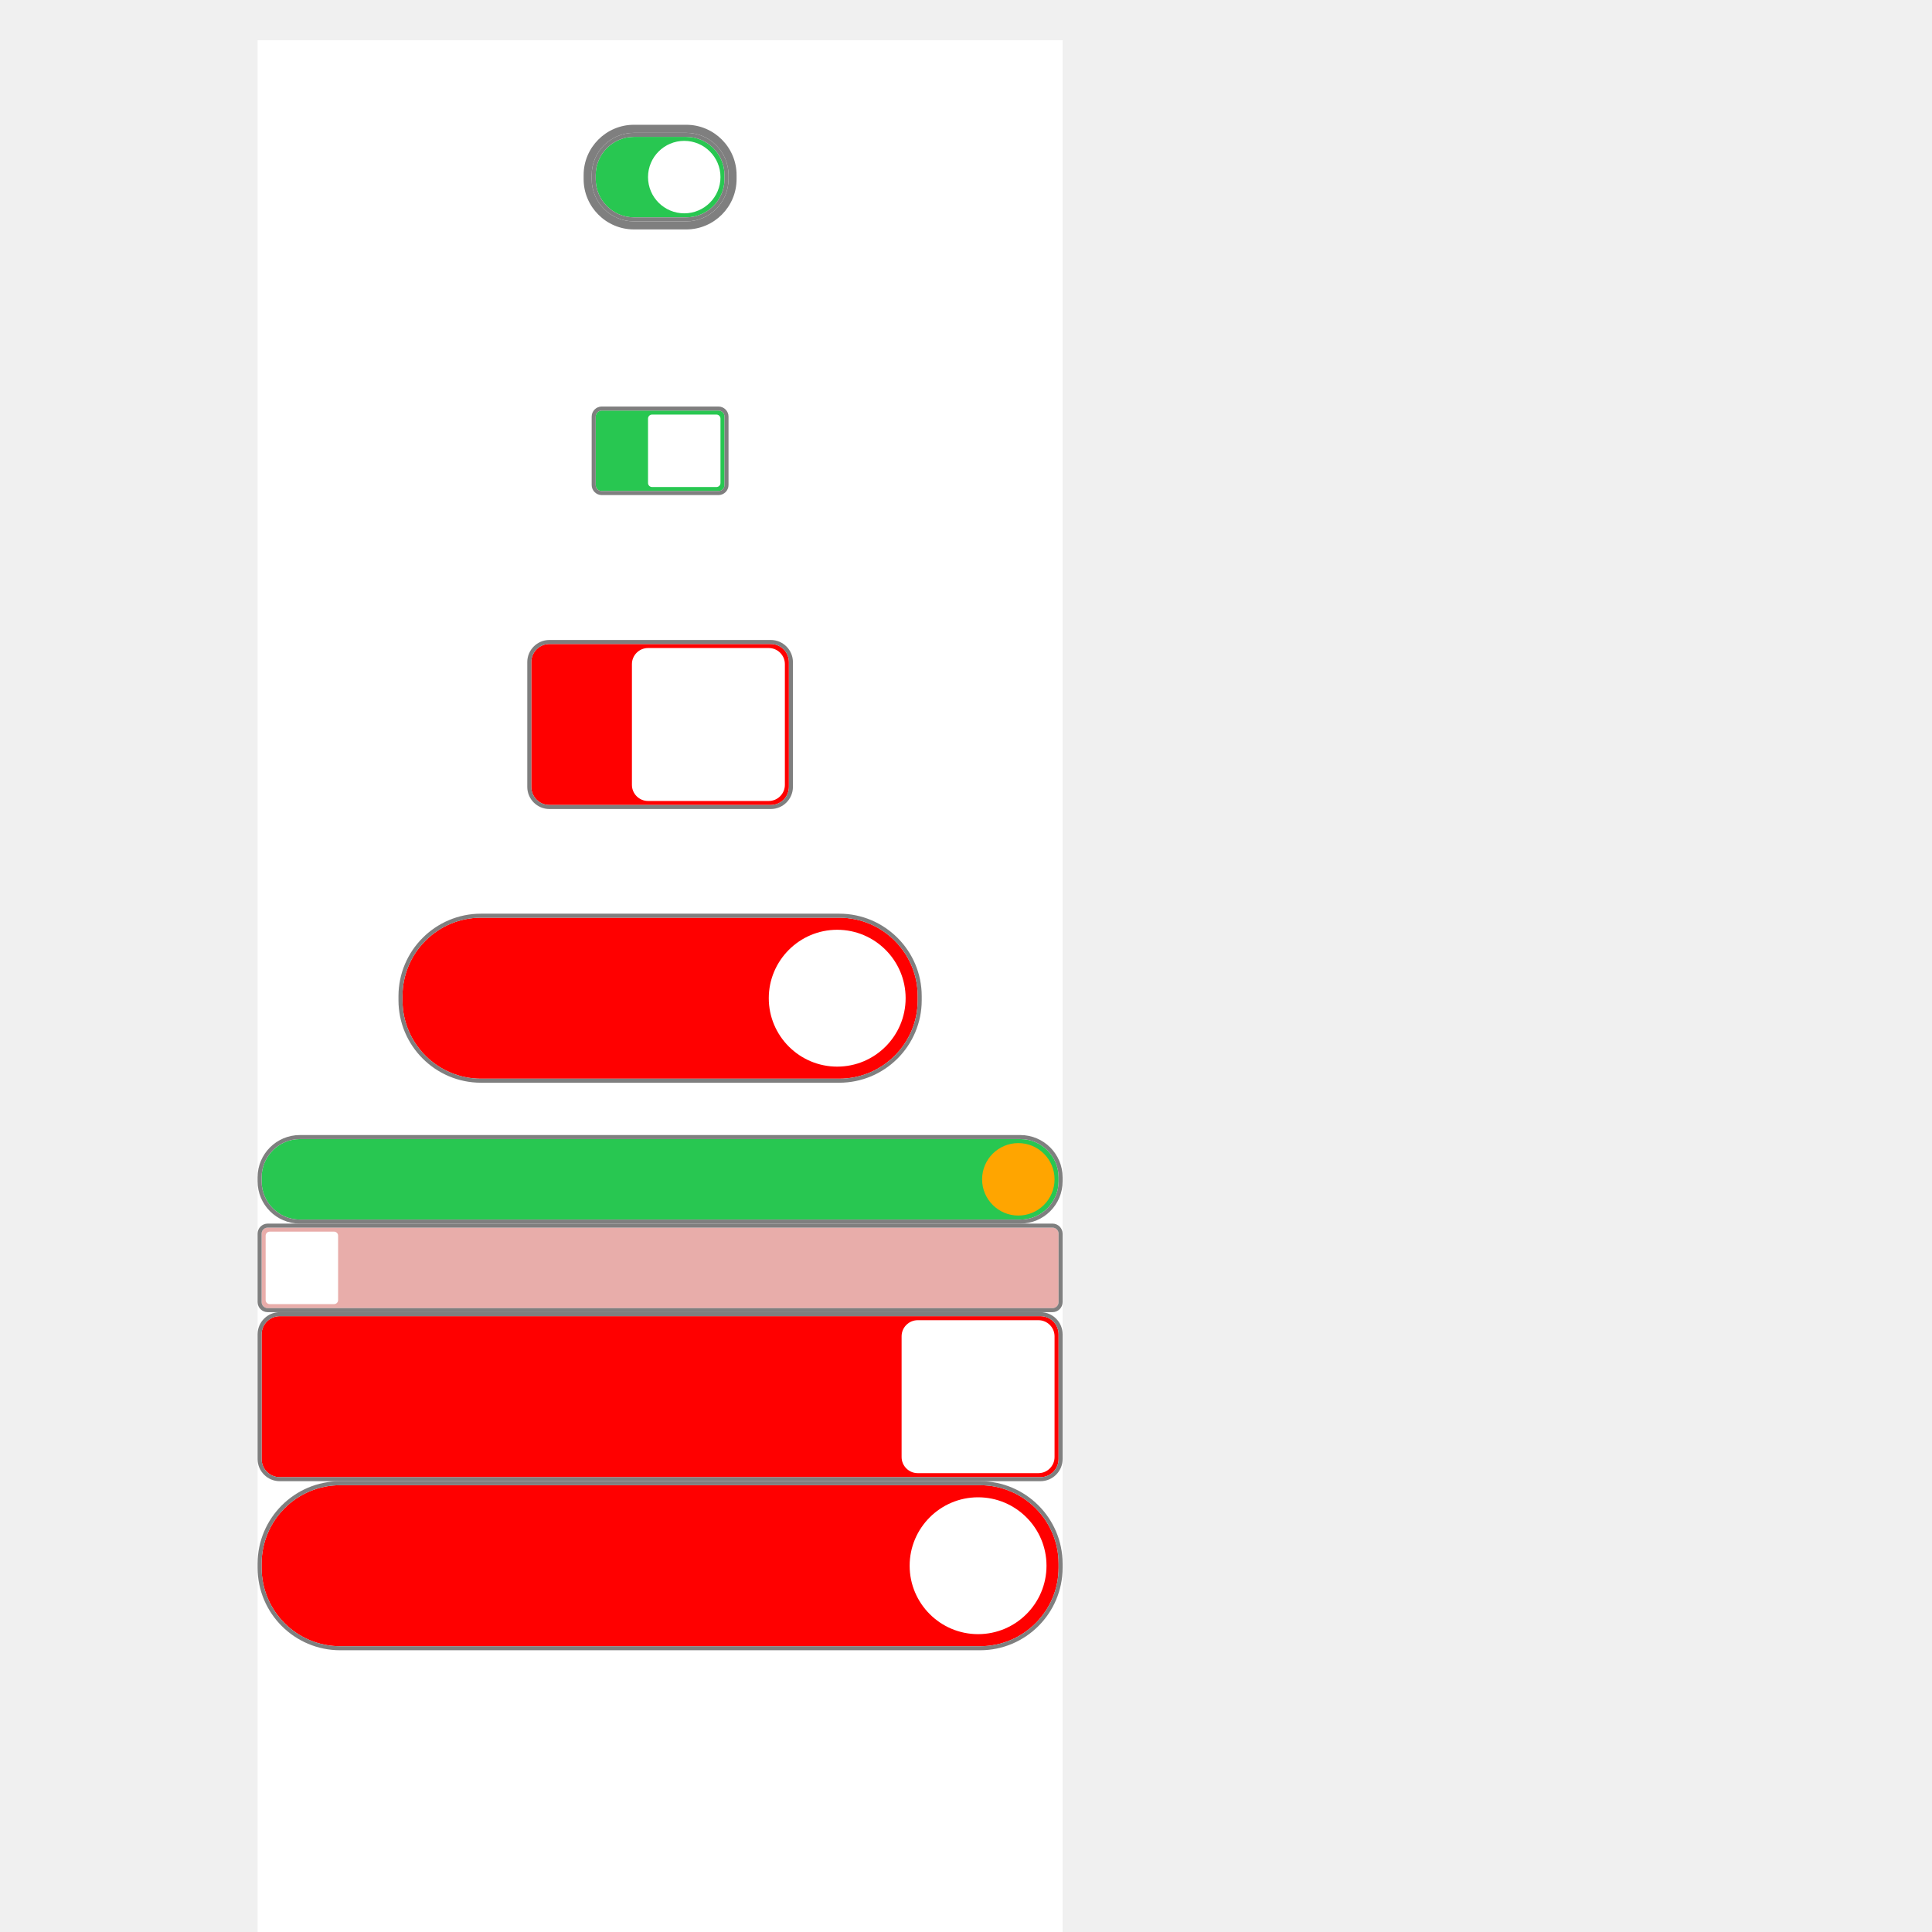
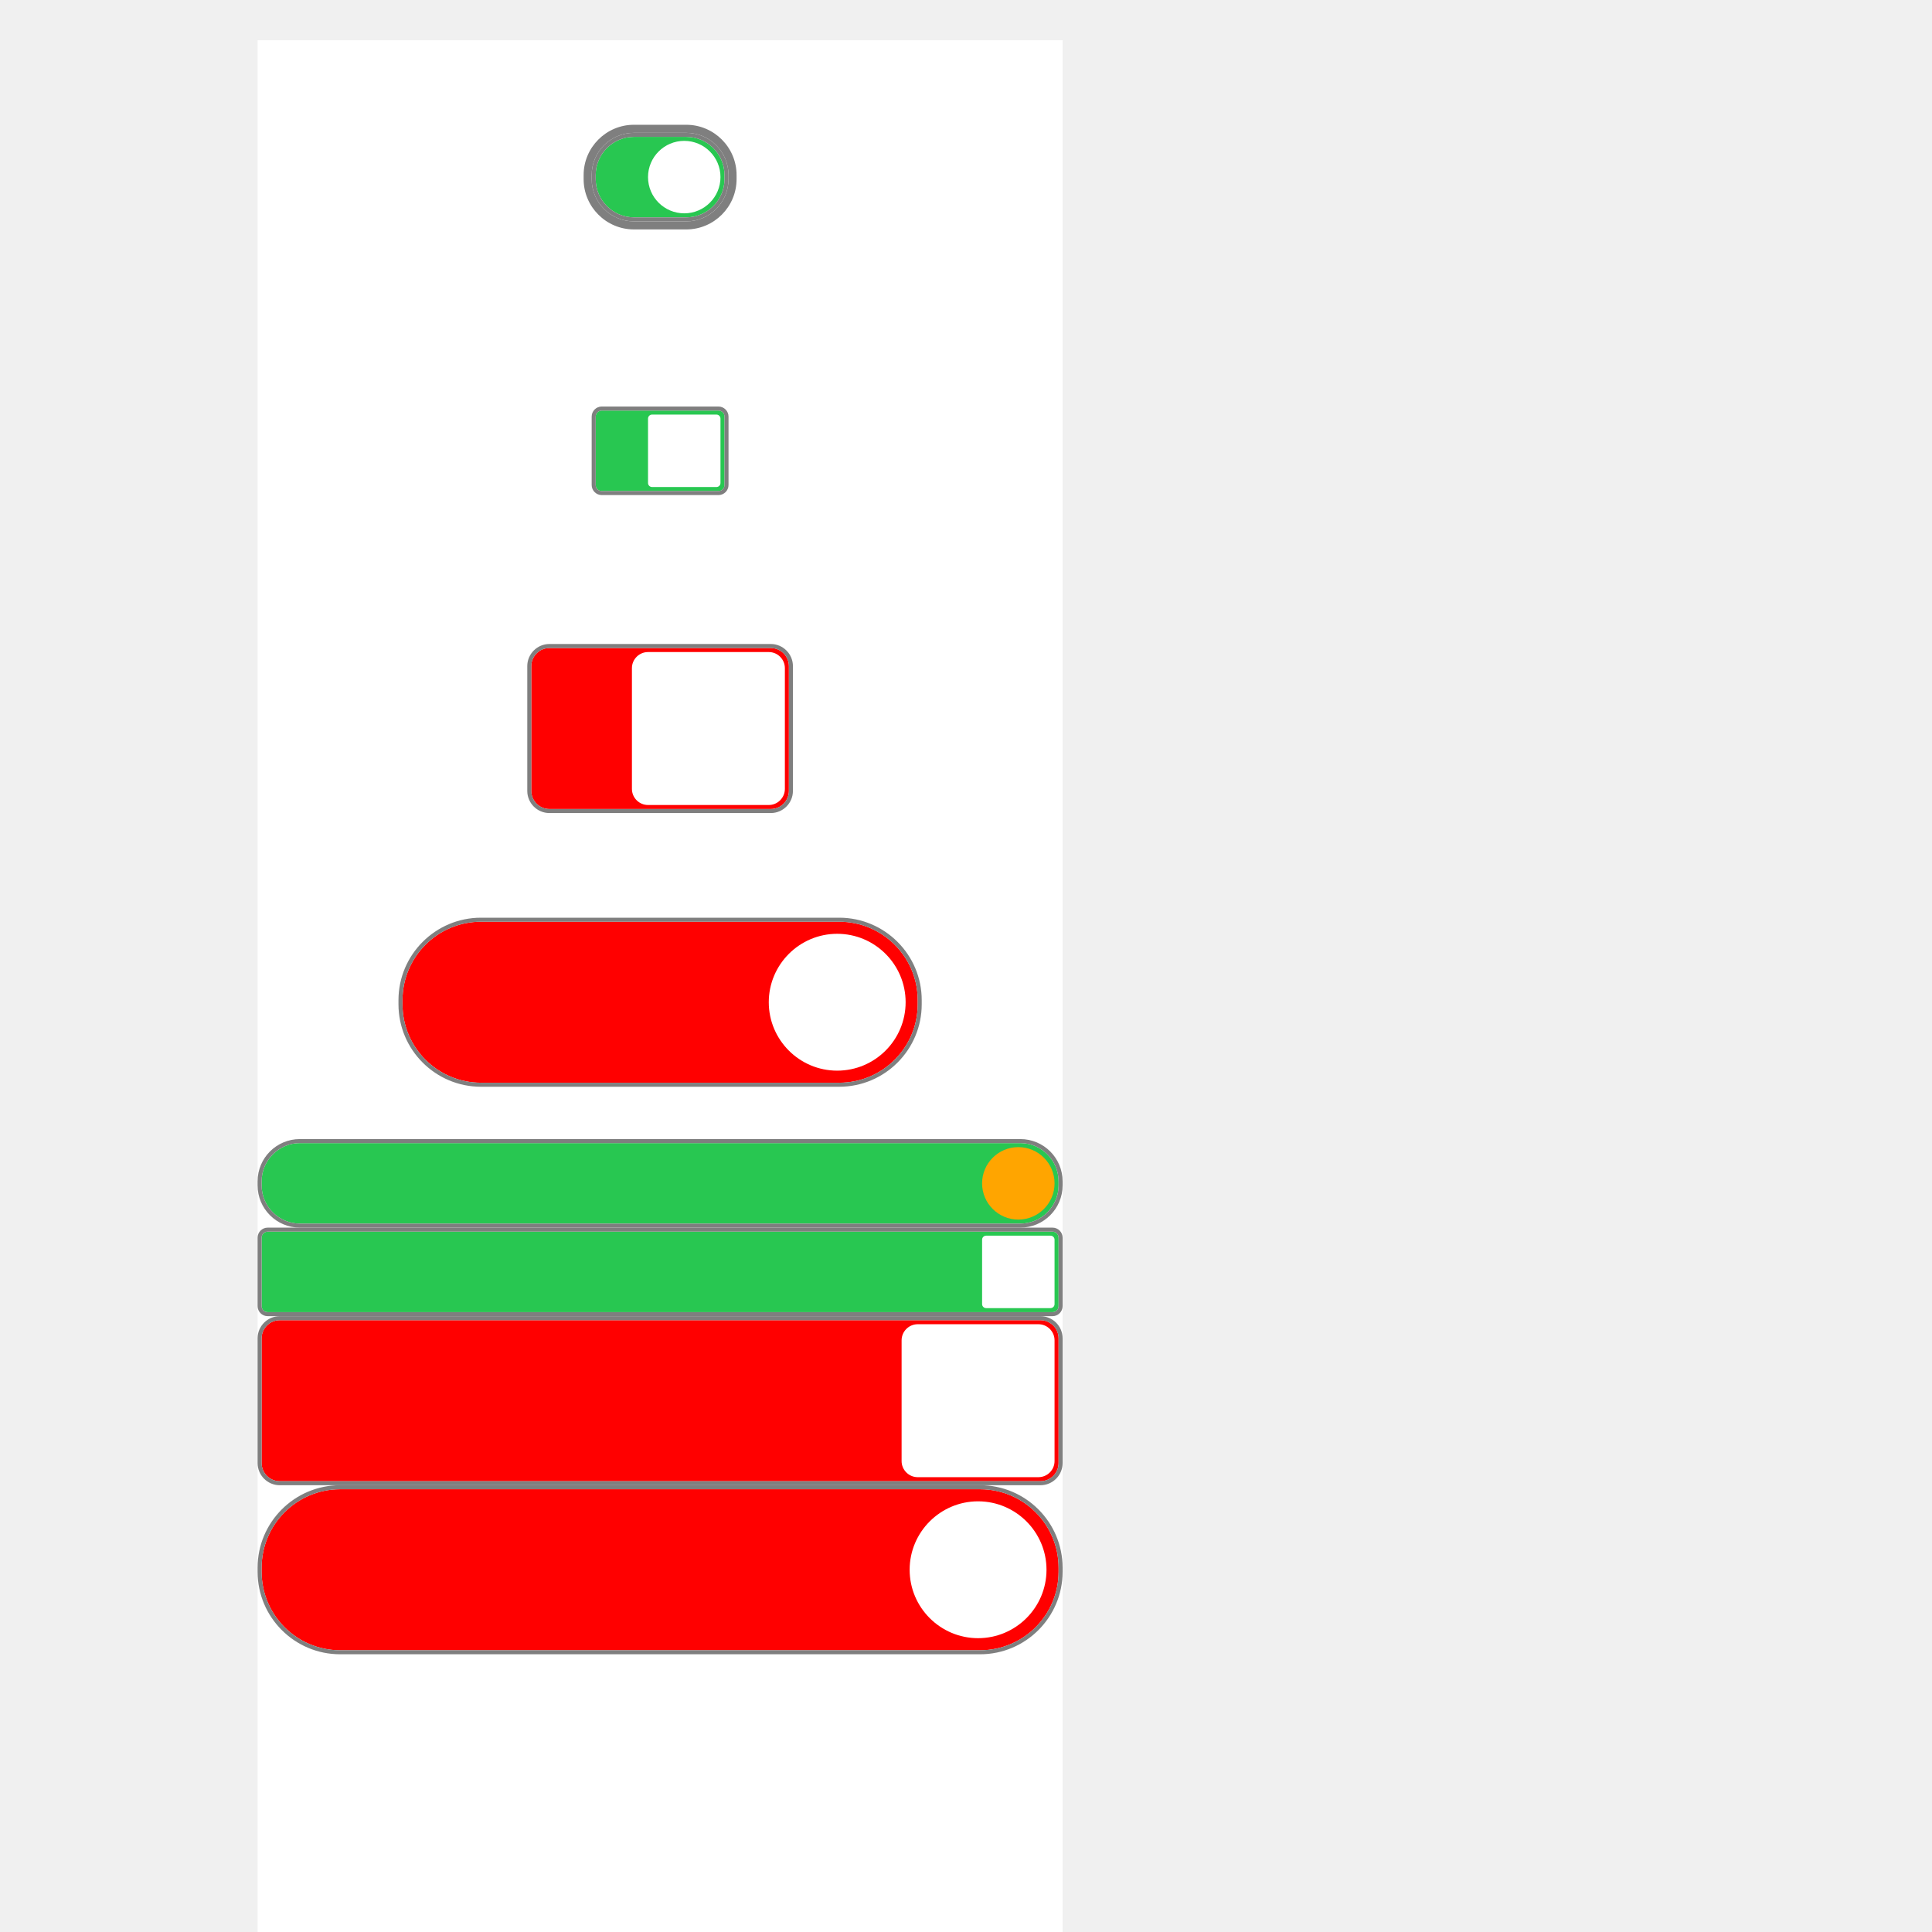
<svg xmlns="http://www.w3.org/2000/svg" version="1.1" viewBox="0 0 480 480">
  <defs>
    <clipPath id="clip_0">
      <polygon points="64 10,264 10,264 480,64 480" />
    </clipPath>
  </defs>
  <g clip-path="url(#clip_0)">
-     <path style="fill:#FFFFFF;" d="M 64,10 C 64,10 64,10 64,10 L 264,10 C 264,10 264,10 264,10 L 264,480 C 264,480 264,480 264,480 L 64,480 C 64,480 64,480 64,480 L 64,10 Z" />
+     <path style="fill:#FFFFFF;" d="M 64,10 L 264,10 L 264,480 L 64,480 L 64,10 Z" />
    <path style="fill:#7F7F7F;" d="M 145,43.50 C 145,36.61 150.61,31 157.50,31 L 170.50,31 C 177.39,31 183,36.61 183,43.50 L 183,44.50 C 183,51.39 177.39,57 170.50,57 L 157.50,57 C 150.61,57 145,51.39 145,44.50 L 145,43.50 M 157.50,33 C 151.70,33 147,37.70 147,43.50 L 147,44.50 C 147,50.30 151.70,55 157.50,55 L 170.50,55 C 176.30,55 181,50.30 181,44.50 L 181,43.50 C 181,37.70 176.30,33 170.50,33 L 157.50,33 Z" />
    <path style="fill:#28C751;" d="M 157.50,34 C 152.27,34 148,38.27 148,43.50 L 148,44.50 C 148,49.73 152.27,54 157.50,54 L 170.50,54 C 175.73,54 180,49.73 180,44.50 L 180,43.50 C 180,38.27 175.73,34 170.50,34 L 157.50,34 Z" />
    <path style="fill:#7F7F7F;" d="M 147,43.50 C 147,37.70 151.70,33 157.50,33 L 170.50,33 C 176.30,33 181,37.70 181,43.50 L 181,44.50 C 181,50.30 176.30,55 170.50,55 L 157.50,55 C 151.70,55 147,50.30 147,44.50 L 147,43.50 M 157.50,34 C 152.27,34 148,38.27 148,43.50 L 148,44.50 C 148,49.73 152.27,54 157.50,54 L 170.50,54 C 175.73,54 180,49.73 180,44.50 L 180,43.50 C 180,38.27 175.73,34 170.50,34 L 157.50,34 Z" />
    <path style="fill:#FFFFFF;" d="M 161,44 C 161,39.03 165.03,35 170,35 L 170,35 C 174.97,35 179,39.03 179,44 L 179,44 C 179,48.97 174.97,53 170,53 L 170,53 C 165.03,53 161,48.97 161,44 L 161,44 Z" />
    <path style="fill:#28C751;" d="M 149.50,102 C 148.67,102 148,102.67 148,103.50 L 148,120.50 C 148,121.33 148.67,122 149.50,122 L 178.50,122 C 179.33,122 180,121.33 180,120.50 L 180,103.50 C 180,102.67 179.33,102 178.50,102 L 149.50,102 Z" />
    <path style="fill:#7F7F7F;" d="M 147,103.50 C 147,102.13 148.13,101 149.50,101 L 178.50,101 C 179.88,101 181,102.13 181,103.50 L 181,120.50 C 181,121.88 179.88,123 178.50,123 L 149.50,123 C 148.13,123 147,121.88 147,120.50 L 147,103.50 M 149.50,102 C 148.67,102 148,102.67 148,103.50 L 148,120.50 C 148,121.33 148.67,122 149.50,122 L 178.50,122 C 179.33,122 180,121.33 180,120.50 L 180,103.50 C 180,102.67 179.33,102 178.50,102 L 149.50,102 Z" />
    <path style="fill:#FFFFFF;" d="M 161,104 C 161,103.45 161.45,103 162,103 L 178,103 C 178.55,103 179,103.45 179,104 L 179,120 C 179,120.55 178.55,121 178,121 L 162,121 C 161.45,121 161,120.55 161,120 L 161,104 Z" />
-     <path style="fill:#FF0000;" d="M 136.50,160 C 134.02,160 132,162.02 132,164.50 L 132,195.50 C 132,197.98 134.02,200 136.50,200 L 191.50,200 C 193.98,200 196,197.98 196,195.50 L 196,164.50 C 196,162.02 193.98,160 191.50,160 L 136.50,160 Z" />
-     <path style="fill:#7F7F7F;" d="M 131,164.50 C 131,161.47 133.47,159 136.50,159 L 191.50,159 C 194.53,159 197,161.47 197,164.50 L 197,195.50 C 197,198.53 194.53,201 191.50,201 L 136.50,201 C 133.47,201 131,198.53 131,195.50 L 131,164.50 M 136.50,160 C 134.02,160 132,162.02 132,164.50 L 132,195.50 C 132,197.98 134.02,200 136.50,200 L 191.50,200 C 193.98,200 196,197.98 196,195.50 L 196,164.50 C 196,162.02 193.98,160 191.50,160 L 136.50,160 Z" />
-     <path style="fill:#FFFFFF;" d="M 157,165 C 157,162.80 158.80,161 161,161 L 191,161 C 193.20,161 195,162.80 195,165 L 195,195 C 195,197.20 193.20,199 191,199 L 161,199 C 158.80,199 157,197.20 157,195 L 157,165 Z" />
-     <path style="fill:#FF0000;" d="M 119.50,228 C 108.73,228 100,236.73 100,247.50 L 100,248.50 C 100,259.27 108.73,268 119.50,268 L 208.50,268 C 219.27,268 228,259.27 228,248.50 L 228,247.50 C 228,236.73 219.27,228 208.50,228 L 119.50,228 Z" />
-     <path style="fill:#7F7F7F;" d="M 99,247.50 C 99,236.19 108.19,227 119.50,227 L 208.50,227 C 219.81,227 229,236.19 229,247.50 L 229,248.50 C 229,259.81 219.81,269 208.50,269 L 119.50,269 C 108.19,269 99,259.81 99,248.50 L 99,247.50 M 119.50,228 C 108.73,228 100,236.73 100,247.50 L 100,248.50 C 100,259.27 108.73,268 119.50,268 L 208.50,268 C 219.27,268 228,259.27 228,248.50 L 228,247.50 C 228,236.73 219.27,228 208.50,228 L 119.50,228 Z" />
-     <path style="fill:#FFFFFF;" d="M 191,248 C 191,238.63 198.63,231 208,231 L 208,231 C 217.38,231 225,238.63 225,248 L 225,248 C 225,257.38 217.38,265 208,265 L 208,265 C 198.63,265 191,257.38 191,248 L 191,248 Z" />
-     <path style="fill:#28C751;" d="M 74.50,283 C 69.27,283 65,287.27 65,292.50 L 65,293.50 C 65,298.73 69.27,303 74.50,303 L 253.50,303 C 258.73,303 263,298.73 263,293.50 L 263,292.50 C 263,287.27 258.73,283 253.50,283 L 74.50,283 Z" />
-     <path style="fill:#7F7F7F;" d="M 64,292.50 C 64,286.70 68.70,282 74.50,282 L 253.50,282 C 259.30,282 264,286.70 264,292.50 L 264,293.50 C 264,299.30 259.30,304 253.50,304 L 74.50,304 C 68.70,304 64,299.30 64,293.50 L 64,292.50 M 74.50,283 C 69.27,283 65,287.27 65,292.50 L 65,293.50 C 65,298.73 69.27,303 74.50,303 L 253.50,303 C 258.73,303 263,298.73 263,293.50 L 263,292.50 C 263,287.27 258.73,283 253.50,283 L 74.50,283 Z" />
-     <path style="fill:#FFA500;" d="M 244,293 C 244,288.03 248.03,284 253,284 L 253,284 C 257.97,284 262,288.03 262,293 L 262,293 C 262,297.97 257.97,302 253,302 L 253,302 C 248.03,302 244,297.97 244,293 L 244,293 Z" />
-     <path style="fill:#E8ADAA;" d="M 66.50,305 C 65.67,305 65,305.67 65,306.50 L 65,323.50 C 65,324.33 65.67,325 66.50,325 L 261.50,325 C 262.33,325 263,324.33 263,323.50 L 263,306.50 C 263,305.67 262.33,305 261.50,305 L 66.50,305 Z" />
-     <path style="fill:#7F7F7F;" d="M 64,306.50 C 64,305.13 65.13,304 66.50,304 L 261.50,304 C 262.88,304 264,305.13 264,306.50 L 264,323.50 C 264,324.88 262.88,326 261.50,326 L 66.50,326 C 65.13,326 64,324.88 64,323.50 L 64,306.50 M 66.50,305 C 65.67,305 65,305.67 65,306.50 L 65,323.50 C 65,324.33 65.67,325 66.50,325 L 261.50,325 C 262.33,325 263,324.33 263,323.50 L 263,306.50 C 263,305.67 262.33,305 261.50,305 L 66.50,305 Z" />
-     <path style="fill:#FFFFFF;" d="M 66,307 C 66,306.45 66.45,306 67,306 L 83,306 C 83.55,306 84,306.45 84,307 L 84,323 C 84,323.55 83.55,324 83,324 L 67,324 C 66.45,324 66,323.55 66,323 L 66,307 Z" />
-     <path style="fill:#FF0000;" d="M 69.50,327 C 67.02,327 65,329.02 65,331.50 L 65,362.50 C 65,364.98 67.02,367 69.50,367 L 258.50,367 C 260.98,367 263,364.98 263,362.50 L 263,331.50 C 263,329.02 260.98,327 258.50,327 L 69.50,327 Z" />
-     <path style="fill:#7F7F7F;" d="M 64,331.50 C 64,328.47 66.47,326 69.50,326 L 258.50,326 C 261.53,326 264,328.47 264,331.50 L 264,362.50 C 264,365.53 261.53,368 258.50,368 L 69.50,368 C 66.47,368 64,365.53 64,362.50 L 64,331.50 M 69.50,327 C 67.02,327 65,329.02 65,331.50 L 65,362.50 C 65,364.98 67.02,367 69.50,367 L 258.50,367 C 260.98,367 263,364.98 263,362.50 L 263,331.50 C 263,329.02 260.98,327 258.50,327 L 69.50,327 Z" />
-     <path style="fill:#FFFFFF;" d="M 224,332 C 224,329.80 225.80,328 228,328 L 258,328 C 260.20,328 262,329.80 262,332 L 262,362 C 262,364.20 260.20,366 258,366 L 228,366 C 225.80,366 224,364.20 224,362 L 224,332 Z" />
-     <path style="fill:#FF0000;" d="M 84.50,369 C 73.73,369 65,377.73 65,388.50 L 65,389.50 C 65,400.27 73.73,409 84.50,409 L 243.50,409 C 254.27,409 263,400.27 263,389.50 L 263,388.50 C 263,377.73 254.27,369 243.50,369 L 84.50,369 Z" />
-     <path style="fill:#7F7F7F;" d="M 64,388.50 C 64,377.19 73.19,368 84.50,368 L 243.50,368 C 254.81,368 264,377.19 264,388.50 L 264,389.50 C 264,400.81 254.81,410 243.50,410 L 84.50,410 C 73.19,410 64,400.81 64,389.50 L 64,388.50 M 84.50,369 C 73.73,369 65,377.73 65,388.50 L 65,389.50 C 65,400.27 73.73,409 84.50,409 L 243.50,409 C 254.27,409 263,400.27 263,389.50 L 263,388.50 C 263,377.73 254.27,369 243.50,369 L 84.50,369 Z" />
-     <path style="fill:#FFFFFF;" d="M 226,389 C 226,379.63 233.63,372 243,372 L 243,372 C 252.38,372 260,379.63 260,389 L 260,389 C 260,398.38 252.38,406 243,406 L 243,406 C 233.63,406 226,398.38 226,389 L 226,389 Z" />
+     <path style="fill:#FF0000;" d="M 136.50,161 C 134.02,161 132,163.02 132,165.50 L 132,196.50 C 132,198.98 134.02,201 136.50,201 L 191.50,201 C 193.98,201 196,198.98 196,196.50 L 196,165.50 C 196,163.02 193.98,161 191.50,161 L 136.50,161 Z" />
+     <path style="fill:#7F7F7F;" d="M 131,165.50 C 131,162.47 133.47,160 136.50,160 L 191.50,160 C 194.53,160 197,162.47 197,165.50 L 197,196.50 C 197,199.53 194.53,202 191.50,202 L 136.50,202 C 133.47,202 131,199.53 131,196.50 L 131,165.50 M 136.50,161 C 134.02,161 132,163.02 132,165.50 L 132,196.50 C 132,198.98 134.02,201 136.50,201 L 191.50,201 C 193.98,201 196,198.98 196,196.50 L 196,165.50 C 196,163.02 193.98,161 191.50,161 L 136.50,161 Z" />
+     <path style="fill:#FFFFFF;" d="M 157,166 C 157,163.80 158.80,162 161,162 L 191,162 C 193.20,162 195,163.80 195,166 L 195,196 C 195,198.20 193.20,200 191,200 L 161,200 C 158.80,200 157,198.20 157,196 L 157,166 Z" />
+     <path style="fill:#FF0000;" d="M 119.50,229 C 108.73,229 100,237.73 100,248.50 L 100,249.50 C 100,260.27 108.73,269 119.50,269 L 208.50,269 C 219.27,269 228,260.27 228,249.50 L 228,248.50 C 228,237.73 219.27,229 208.50,229 L 119.50,229 Z" />
+     <path style="fill:#7F7F7F;" d="M 99,248.50 C 99,237.19 108.19,228 119.50,228 L 208.50,228 C 219.81,228 229,237.19 229,248.50 L 229,249.50 C 229,260.81 219.81,270 208.50,270 L 119.50,270 C 108.19,270 99,260.81 99,249.50 L 99,248.50 M 119.50,229 C 108.73,229 100,237.73 100,248.50 L 100,249.50 C 100,260.27 108.73,269 119.50,269 L 208.50,269 C 219.27,269 228,260.27 228,249.50 L 228,248.50 C 228,237.73 219.27,229 208.50,229 L 119.50,229 Z" />
+     <path style="fill:#FFFFFF;" d="M 191,249 C 191,239.63 198.63,232 208,232 L 208,232 C 217.38,232 225,239.63 225,249 L 225,249 C 225,258.38 217.38,266 208,266 L 208,266 C 198.63,266 191,258.38 191,249 L 191,249 Z" />
+     <path style="fill:#28C751;" d="M 74.50,284 C 69.27,284 65,288.27 65,293.50 L 65,294.50 C 65,299.73 69.27,304 74.50,304 L 253.50,304 C 258.73,304 263,299.73 263,294.50 L 263,293.50 C 263,288.27 258.73,284 253.50,284 L 74.50,284 Z" />
+     <path style="fill:#7F7F7F;" d="M 64,293.50 C 64,287.70 68.70,283 74.50,283 L 253.50,283 C 259.30,283 264,287.70 264,293.50 L 264,294.50 C 264,300.30 259.30,305 253.50,305 L 74.50,305 C 68.70,305 64,300.30 64,294.50 L 64,293.50 M 74.50,284 C 69.27,284 65,288.27 65,293.50 L 65,294.50 C 65,299.73 69.27,304 74.50,304 L 253.50,304 C 258.73,304 263,299.73 263,294.50 L 263,293.50 C 263,288.27 258.73,284 253.50,284 L 74.50,284 Z" />
+     <path style="fill:#FFA500;" d="M 244,294 C 244,289.03 248.03,285 253,285 L 253,285 C 257.97,285 262,289.03 262,294 L 262,294 C 262,298.97 257.97,303 253,303 L 253,303 C 248.03,303 244,298.97 244,294 L 244,294 Z" />
+     <path style="fill:#28C751;" d="M 66.50,306 C 65.67,306 65,306.67 65,307.50 L 65,324.50 C 65,325.33 65.67,326 66.50,326 L 261.50,326 C 262.33,326 263,325.33 263,324.50 L 263,307.50 C 263,306.67 262.33,306 261.50,306 L 66.50,306 Z" />
+     <path style="fill:#7F7F7F;" d="M 64,307.50 C 64,306.13 65.13,305 66.50,305 L 261.50,305 C 262.88,305 264,306.13 264,307.50 L 264,324.50 C 264,325.88 262.88,327 261.50,327 L 66.50,327 C 65.13,327 64,325.88 64,324.50 L 64,307.50 M 66.50,306 C 65.67,306 65,306.67 65,307.50 L 65,324.50 C 65,325.33 65.67,326 66.50,326 L 261.50,326 C 262.33,326 263,325.33 263,324.50 L 263,307.50 C 263,306.67 262.33,306 261.50,306 L 66.50,306 Z" />
+     <path style="fill:#FFFFFF;" d="M 244,308 C 244,307.45 244.45,307 245,307 L 261,307 C 261.55,307 262,307.45 262,308 L 262,324 C 262,324.55 261.55,325 261,325 L 245,325 C 244.45,325 244,324.55 244,324 L 244,308 Z" />
+     <path style="fill:#FF0000;" d="M 69.50,328 C 67.02,328 65,330.02 65,332.50 L 65,363.50 C 65,365.98 67.02,368 69.50,368 L 258.50,368 C 260.98,368 263,365.98 263,363.50 L 263,332.50 C 263,330.02 260.98,328 258.50,328 L 69.50,328 Z" />
+     <path style="fill:#7F7F7F;" d="M 64,332.50 C 64,329.47 66.47,327 69.50,327 L 258.50,327 C 261.53,327 264,329.47 264,332.50 L 264,363.50 C 264,366.53 261.53,369 258.50,369 L 69.50,369 C 66.47,369 64,366.53 64,363.50 L 64,332.50 M 69.50,328 C 67.02,328 65,330.02 65,332.50 L 65,363.50 C 65,365.98 67.02,368 69.50,368 L 258.50,368 C 260.98,368 263,365.98 263,363.50 L 263,332.50 C 263,330.02 260.98,328 258.50,328 L 69.50,328 Z" />
+     <path style="fill:#FFFFFF;" d="M 224,333 C 224,330.80 225.80,329 228,329 L 258,329 C 260.20,329 262,330.80 262,333 L 262,363 C 262,365.20 260.20,367 258,367 L 228,367 C 225.80,367 224,365.20 224,363 L 224,333 Z" />
+     <path style="fill:#FF0000;" d="M 84.50,370 C 73.73,370 65,378.73 65,389.50 L 65,390.50 C 65,401.27 73.73,410 84.50,410 L 243.50,410 C 254.27,410 263,401.27 263,390.50 L 263,389.50 C 263,378.73 254.27,370 243.50,370 L 84.50,370 Z" />
+     <path style="fill:#7F7F7F;" d="M 64,389.50 C 64,378.19 73.19,369 84.50,369 L 243.50,369 C 254.81,369 264,378.19 264,389.50 L 264,390.50 C 264,401.81 254.81,411 243.50,411 L 84.50,411 C 73.19,411 64,401.81 64,390.50 L 64,389.50 M 84.50,370 C 73.73,370 65,378.73 65,389.50 L 65,390.50 C 65,401.27 73.73,410 84.50,410 L 243.50,410 C 254.27,410 263,401.27 263,390.50 L 263,389.50 C 263,378.73 254.27,370 243.50,370 L 84.50,370 Z" />
+     <path style="fill:#FFFFFF;" d="M 226,390 C 226,380.63 233.63,373 243,373 L 243,373 C 252.38,373 260,380.63 260,390 L 260,390 C 260,399.38 252.38,407 243,407 L 243,407 C 233.63,407 226,399.38 226,390 L 226,390 Z" />
    <defs>
      <clipPath id="clip_1">
-         <polygon points="64 410,264 410,264 478,64 478" />
+         <polygon points="64 411,264 411,264 479,64 479" />
      </clipPath>
    </defs>
    <g clip-path="url(#clip_1)">
-       <text x="160" y="455" xml:space="preserve" style="font-size:20px;font-family:Berial,monospace;fill:#000000;" textLength="8" lengthAdjust="spacingAndGlyphs"> </text>
+       <text x="160" y="456" xml:space="preserve" style="font-size:20px;font-family:Berial,monospace;fill:#000000;" textLength="8" lengthAdjust="spacingAndGlyphs"> </text>
    </g>
  </g>
</svg>
